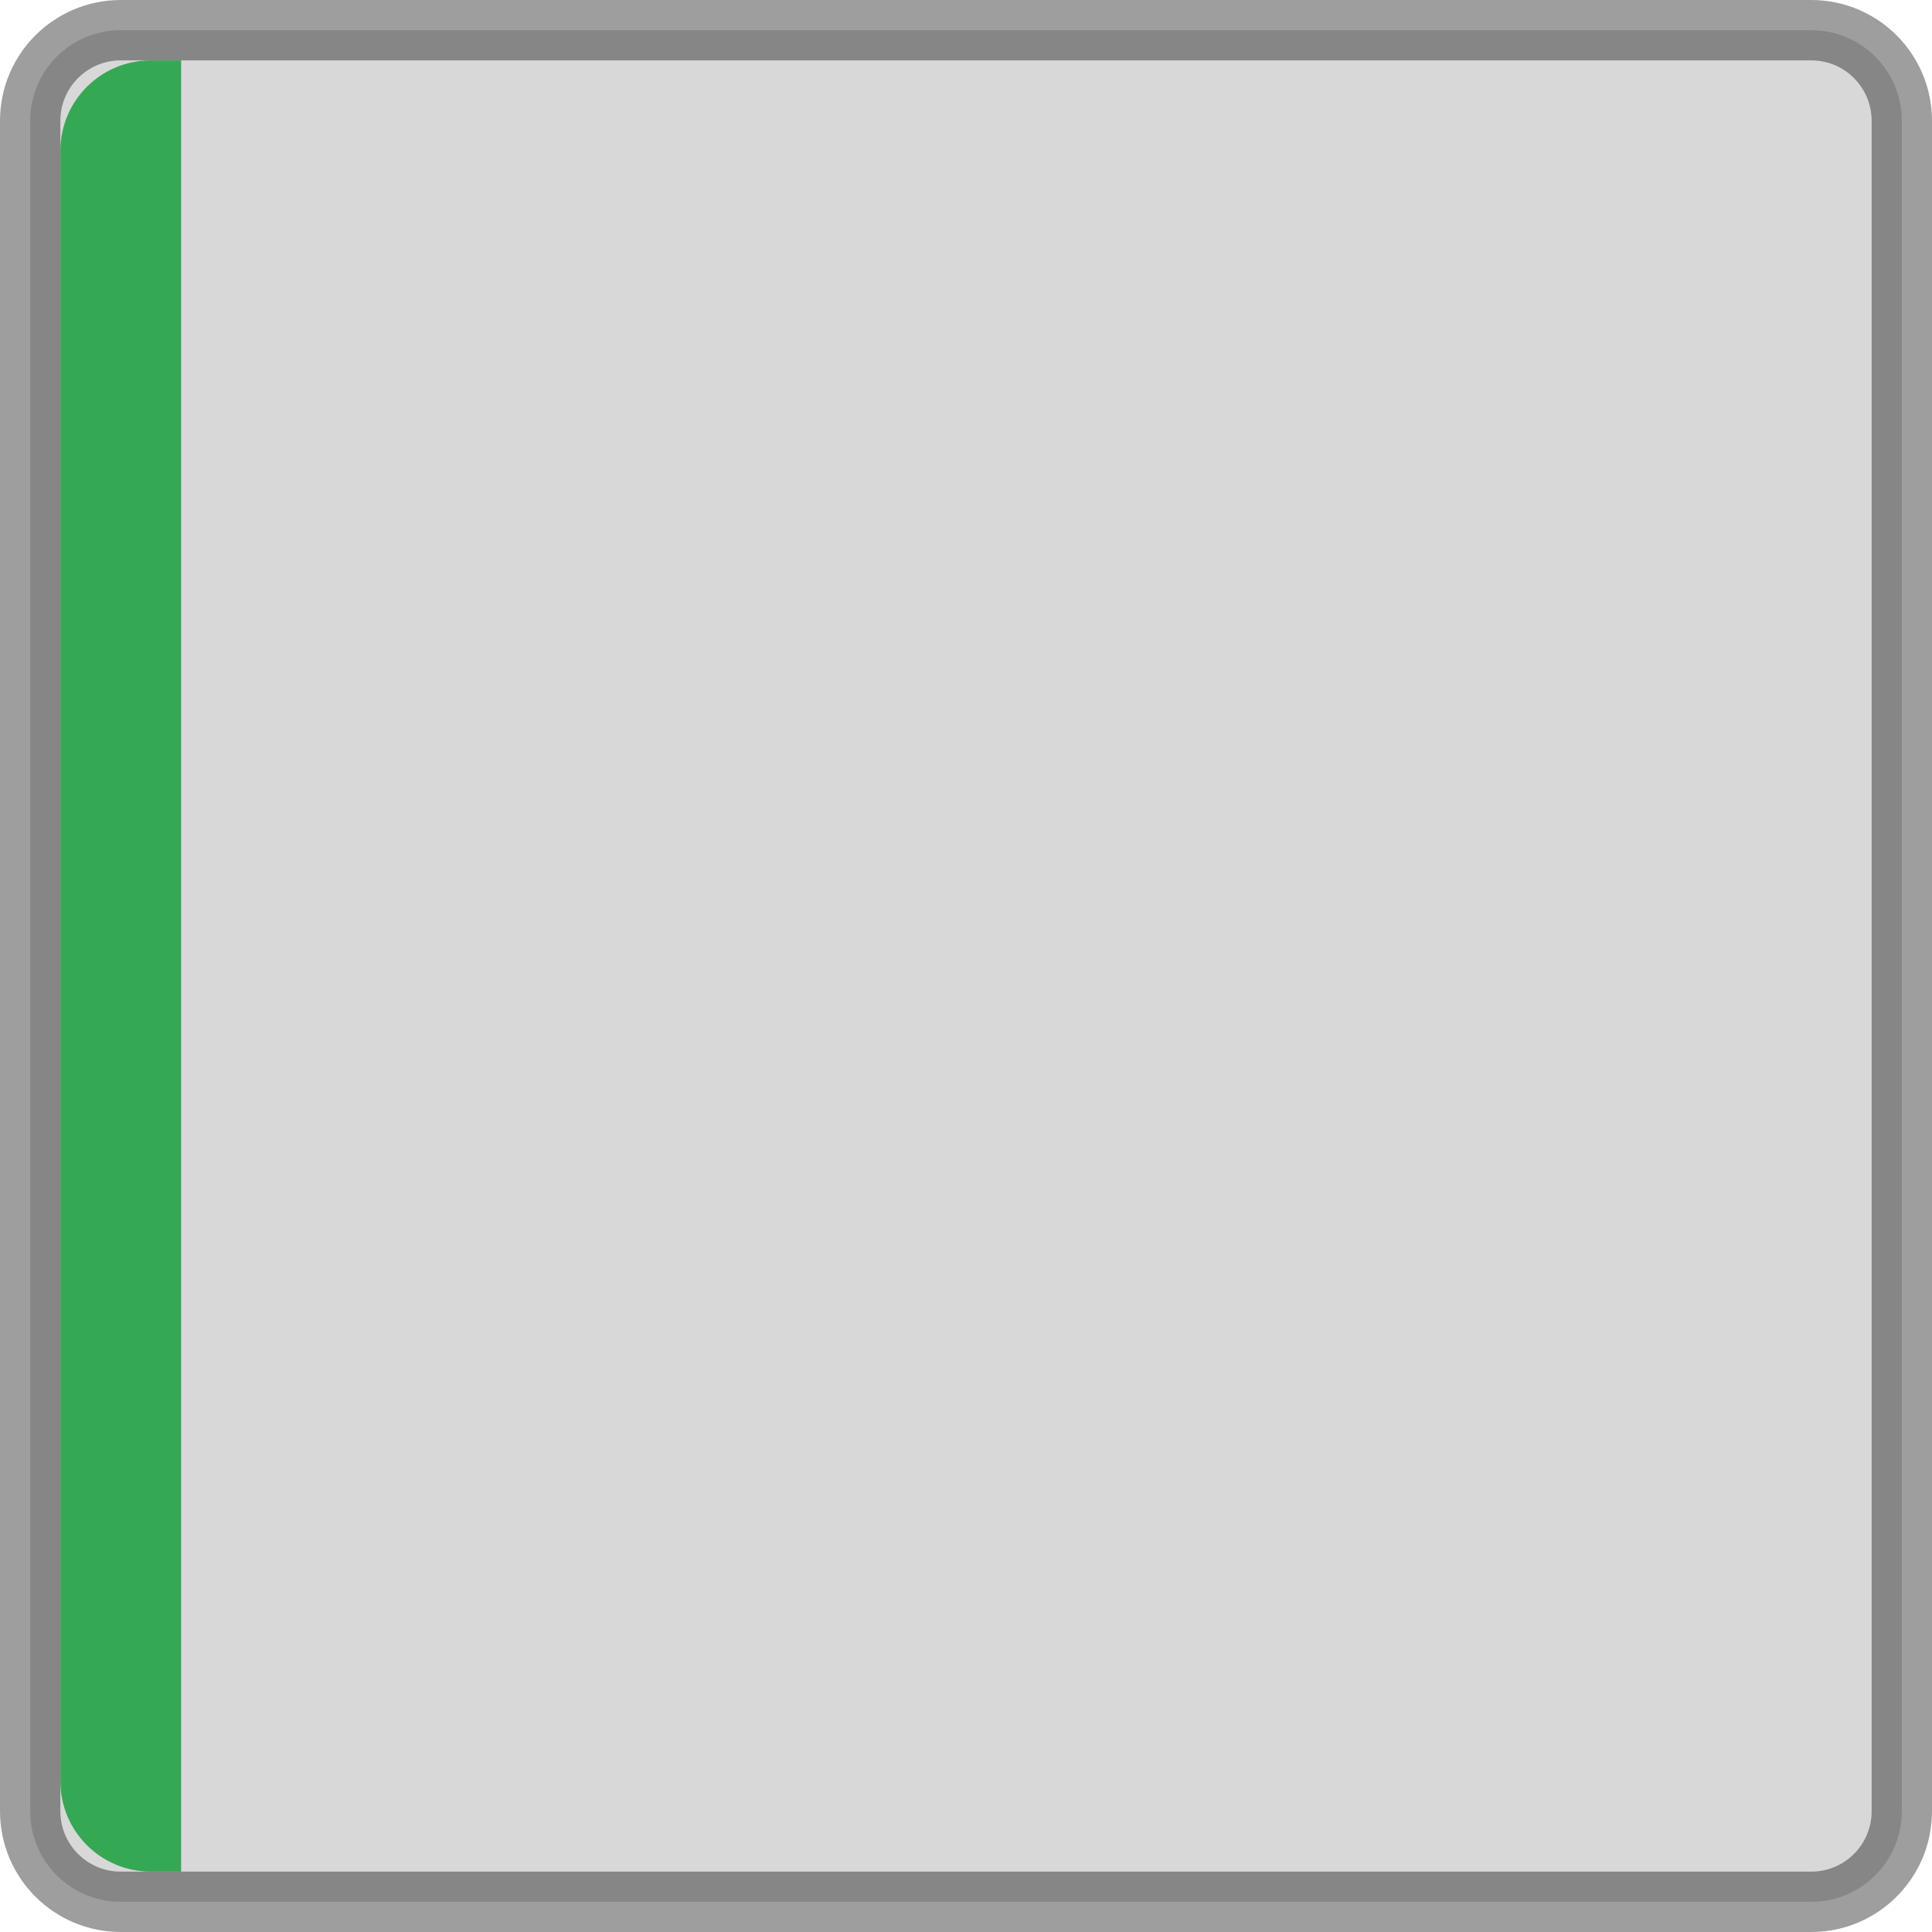
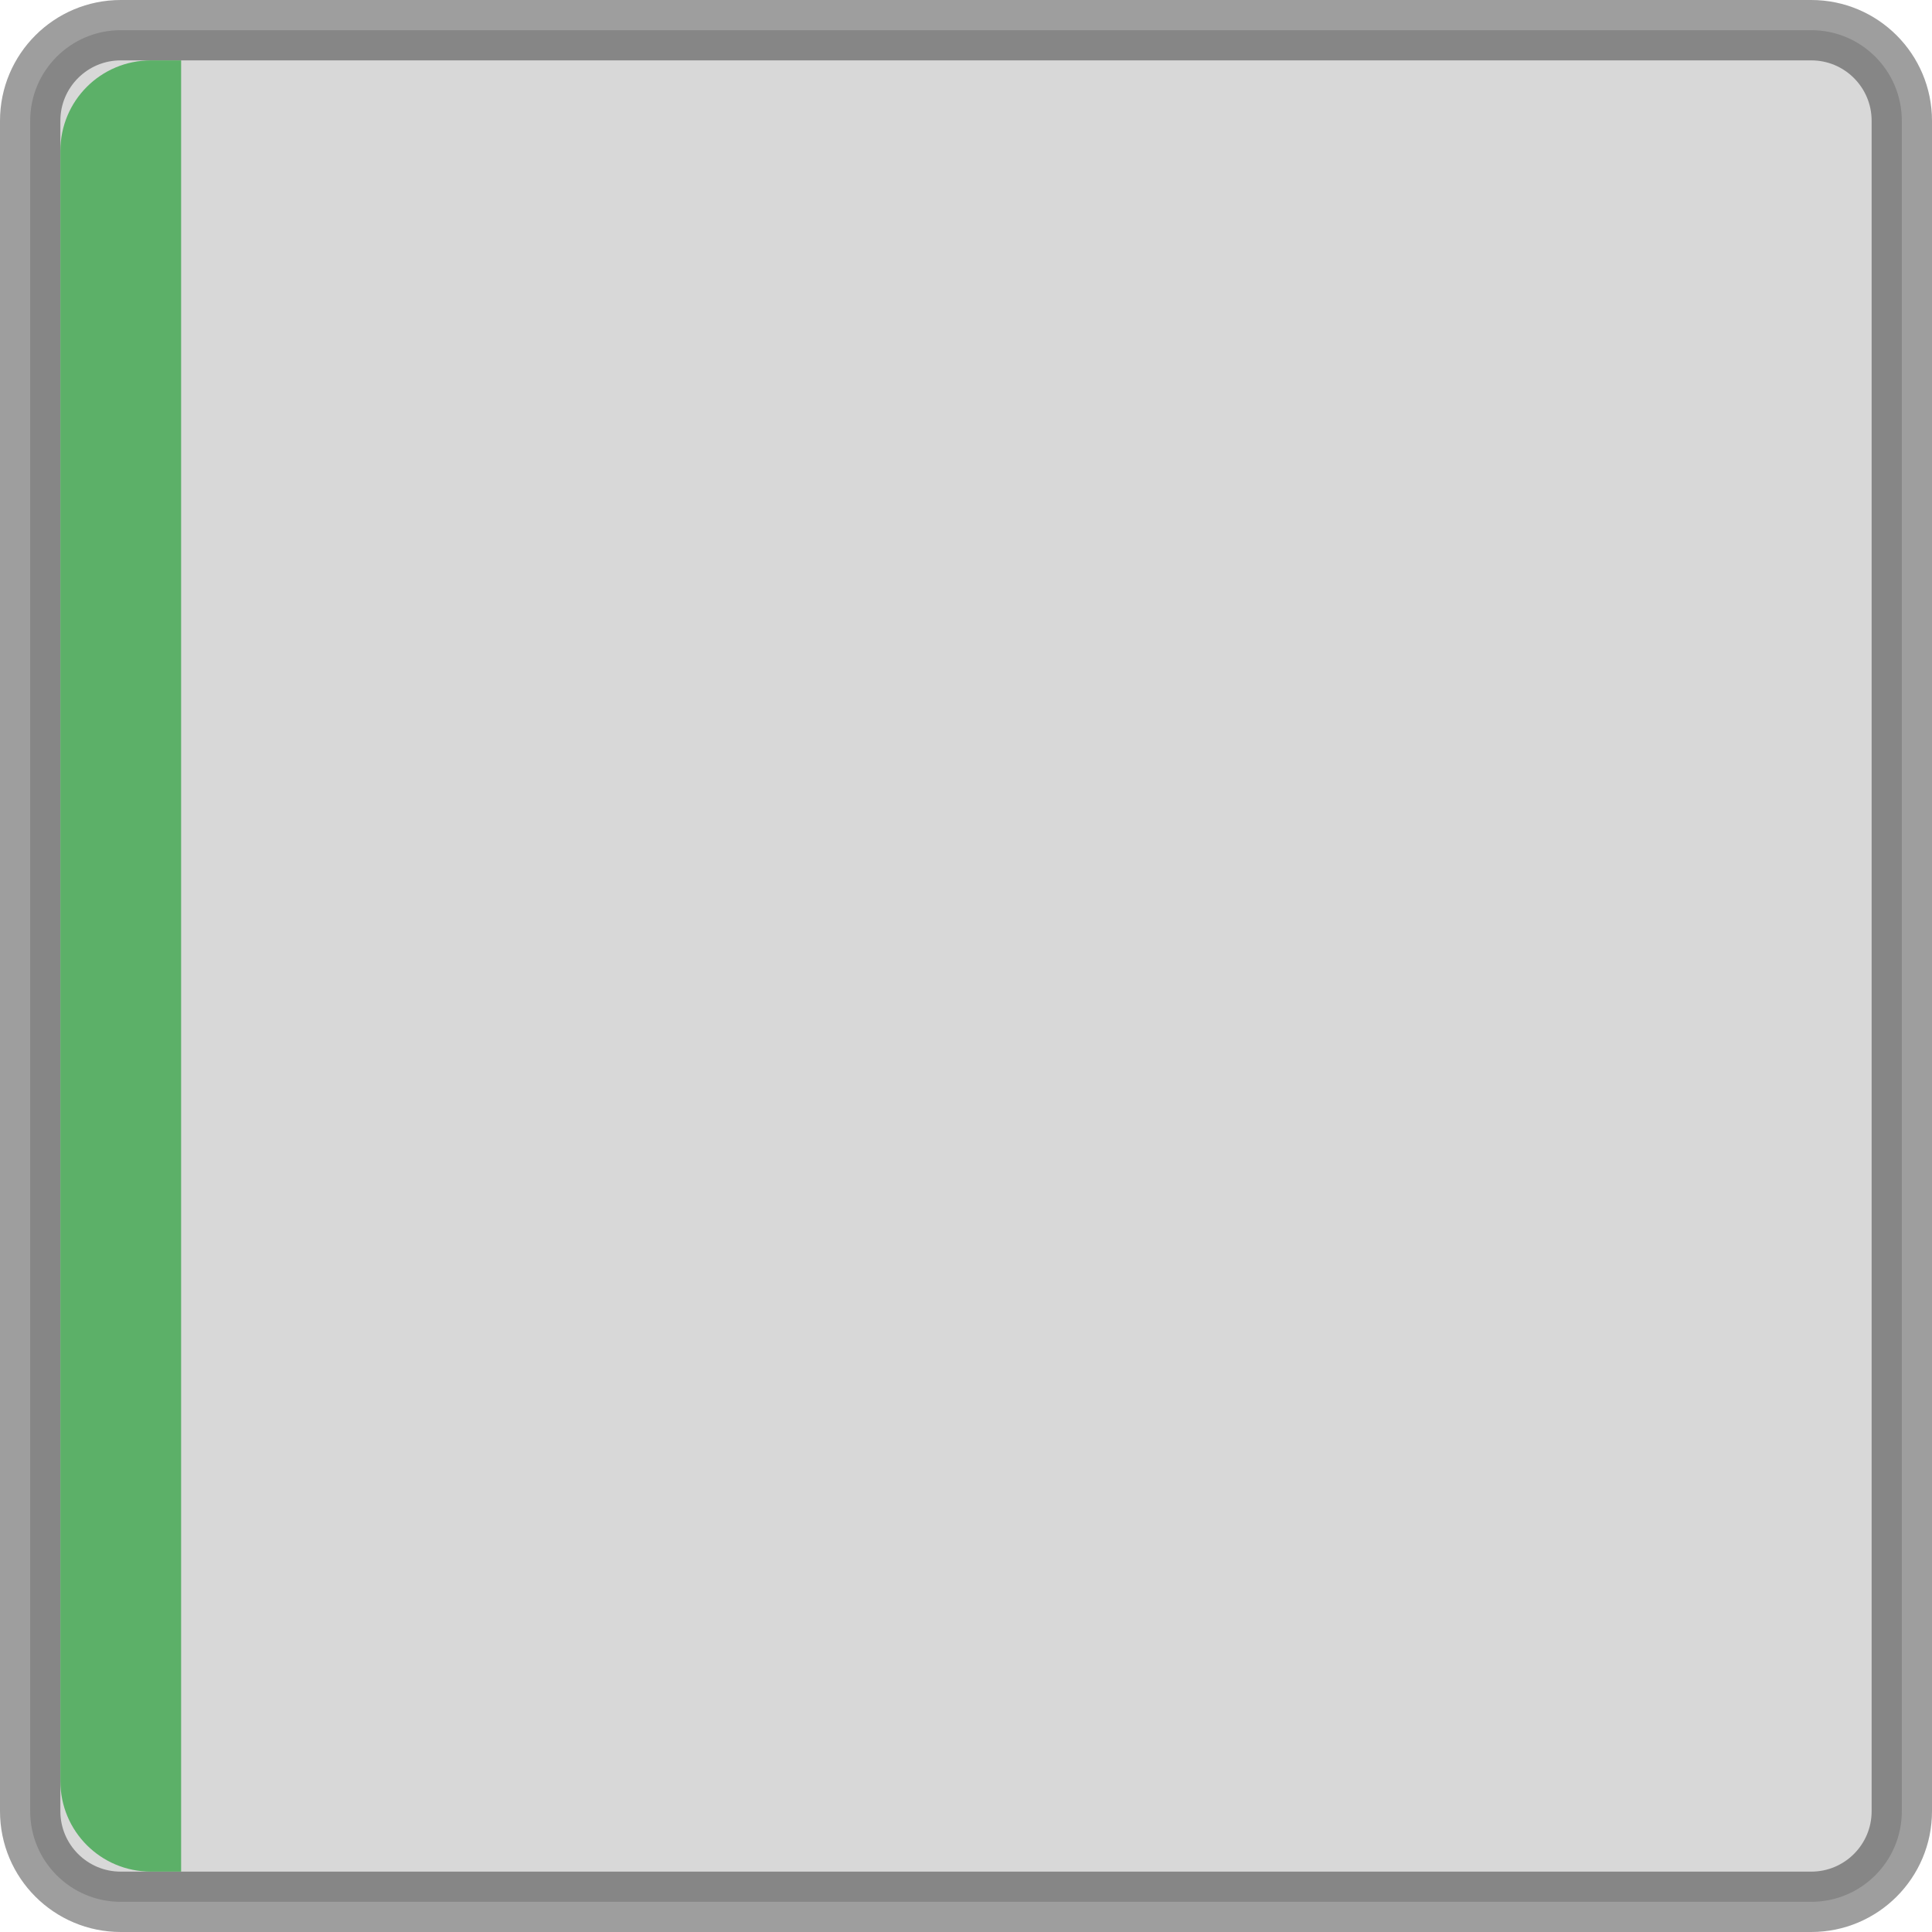
<svg xmlns="http://www.w3.org/2000/svg" width="32" height="32" viewBox="0 0 32 32" id="svg6621" version="1.1">
  <defs id="defs6623" />
  <g id="layer1" transform="translate(0,-1020.362)">
    <rect style="display:inline;opacity:1;fill:#000000;fill-opacity:0.153;stroke:#000000;stroke-width:1;stroke-linecap:round;stroke-linejoin:miter;stroke-miterlimit:4;stroke-dasharray:none;stroke-dashoffset:0;stroke-opacity:0.38" id="rect4160" width="31" height="31" x="0.5" y="1020.862" rx="1.5" ry="1.5" />
-     <path style="display:inline;opacity:1;fill:#35a854;fill-opacity:1;stroke:none;stroke-width:1;stroke-linecap:round;stroke-linejoin:miter;stroke-miterlimit:4;stroke-dasharray:none;stroke-dashoffset:0;stroke-opacity:0.392" d="m 2.5,1021.362 0.5,0 0,30 -0.5,0 c -0.831,0 -1.5,-0.669 -1.5,-1.5 l 0,-27 c 0,-0.831 0.669,-1.5 1.5,-1.5 z" id="rect4162" />
+     <path style="display:inline;opacity:1;fill:#5cb068;fill-opacity:1;stroke:none;stroke-width:1;stroke-linecap:round;stroke-linejoin:miter;stroke-miterlimit:4;stroke-dasharray:none;stroke-dashoffset:0;stroke-opacity:0.392" d="m 2.5,1021.362 0.5,0 0,30 -0.5,0 c -0.831,0 -1.5,-0.669 -1.5,-1.5 l 0,-27 c 0,-0.831 0.669,-1.5 1.5,-1.5 z" id="rect4162" />
  </g>
</svg>
